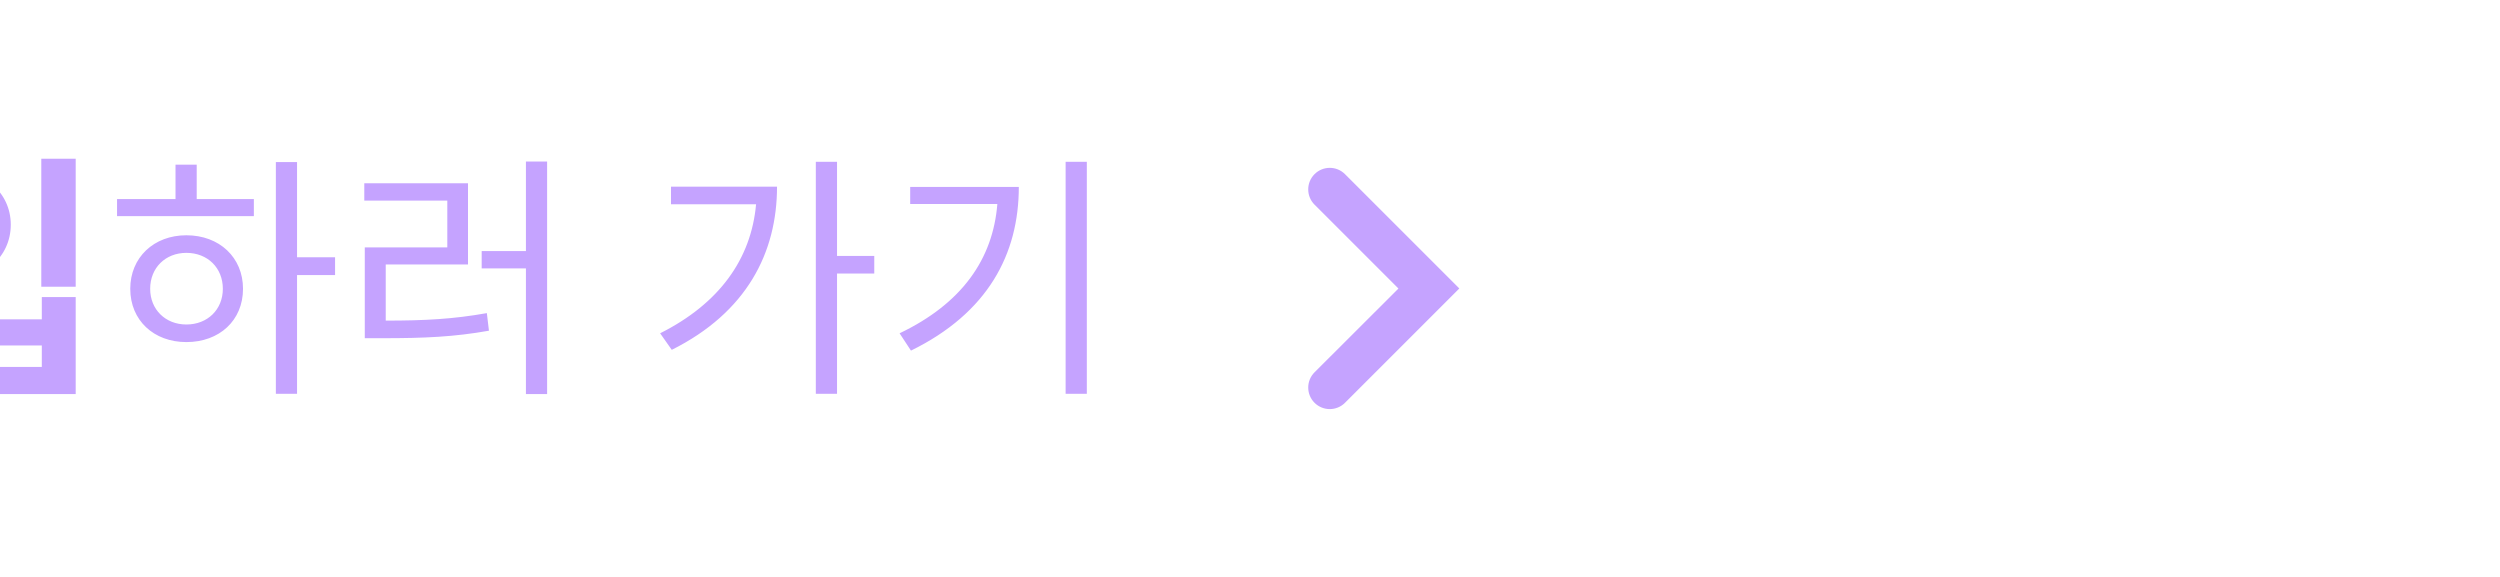
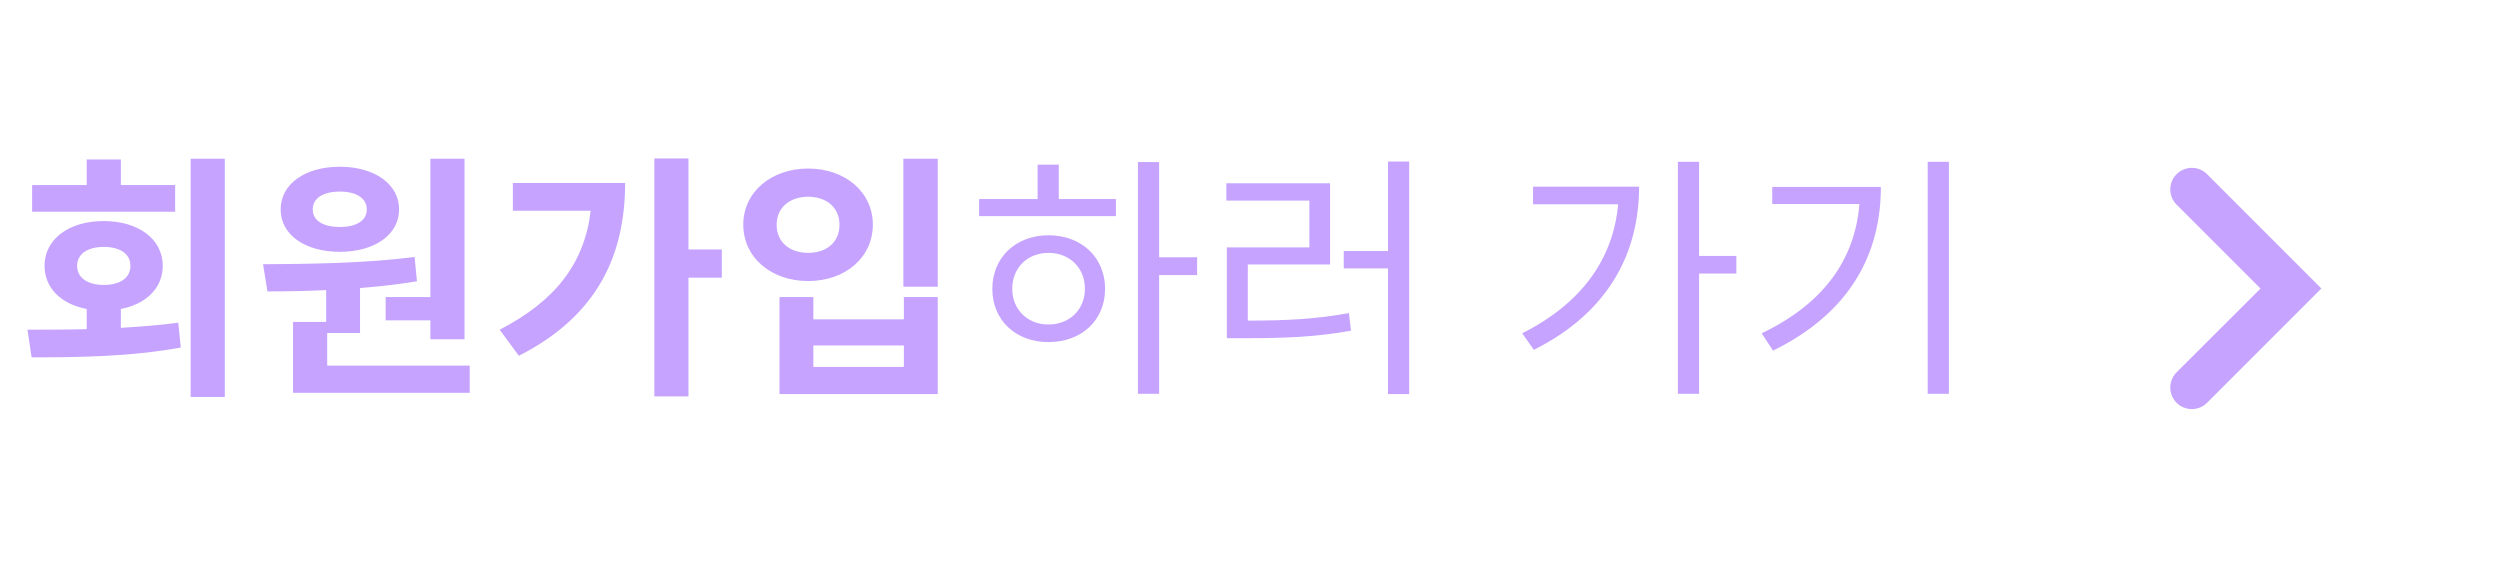
- <svg xmlns="http://www.w3.org/2000/svg" width="130" height="30" viewBox="40 0 116 24" fill="none">
+ <svg xmlns="http://www.w3.org/2000/svg" width="130" height="30" viewBox="0 0 116 24" fill="none">
  <path d="M8.127 7.204H5.607V6.016H4.023V7.204H1.491V8.44H8.127V7.204ZM3.579 10.948C3.579 10.384 4.083 10.072 4.815 10.072C5.559 10.072 6.051 10.384 6.051 10.948C6.051 11.524 5.559 11.836 4.815 11.836C4.083 11.836 3.579 11.524 3.579 10.948ZM5.607 12.952C6.783 12.724 7.551 11.98 7.551 10.948C7.551 9.712 6.423 8.872 4.815 8.872C3.195 8.872 2.067 9.712 2.067 10.948C2.067 11.98 2.835 12.724 4.023 12.952V13.888C3.039 13.912 2.103 13.912 1.275 13.912L1.467 15.196C3.423 15.196 5.979 15.184 8.391 14.74L8.271 13.588C7.407 13.708 6.507 13.768 5.607 13.828V12.952ZM8.847 5.98V17.032H10.431V5.98H8.847ZM17.894 12.4V13.48H19.97V14.356H21.554V5.98H19.97V12.4H17.894ZM15.77 7.504C16.502 7.504 17.018 7.792 17.018 8.332C17.018 8.872 16.502 9.148 15.77 9.148C15.026 9.148 14.51 8.872 14.51 8.332C14.51 7.792 15.026 7.504 15.77 7.504ZM15.77 10.3C17.378 10.3 18.518 9.508 18.518 8.332C18.518 7.156 17.378 6.352 15.77 6.352C14.15 6.352 13.022 7.156 13.022 8.332C13.022 9.508 14.15 10.3 15.77 10.3ZM15.182 15.58V14.068H16.706V11.98C17.594 11.908 18.482 11.812 19.346 11.668L19.238 10.54C16.91 10.84 14.222 10.864 12.206 10.876L12.41 12.136C13.238 12.136 14.162 12.124 15.134 12.076V13.552H13.598V16.84H21.794V15.58H15.182ZM23.797 7.108V8.392H27.409C27.121 10.84 25.753 12.592 23.185 13.912L24.073 15.124C27.745 13.264 29.005 10.42 29.005 7.108H23.797ZM33.493 10.192H31.945V5.968H30.361V17.008H31.945V11.5H33.493V10.192ZM41.916 5.98V11.92H43.512V5.98H41.916ZM36.168 12.4V16.9H43.512V12.4H41.94V13.432H37.74V12.4H36.168ZM37.74 14.644H41.94V15.64H37.74V14.644ZM37.5 6.436C35.784 6.436 34.488 7.528 34.488 9.04C34.488 10.564 35.784 11.656 37.5 11.656C39.216 11.656 40.5 10.564 40.5 9.04C40.5 7.528 39.216 6.436 37.5 6.436ZM37.5 7.744C38.34 7.744 38.952 8.236 38.952 9.04C38.952 9.868 38.34 10.348 37.5 10.348C36.66 10.348 36.036 9.868 36.036 9.04C36.036 8.236 36.66 7.744 37.5 7.744ZM48.648 13.672C47.675 13.672 46.968 12.976 46.968 12.016C46.968 11.044 47.675 10.348 48.648 10.348C49.632 10.348 50.34 11.044 50.34 12.016C50.34 12.976 49.632 13.672 48.648 13.672ZM48.648 9.532C47.136 9.532 46.044 10.564 46.044 12.016C46.044 13.48 47.136 14.488 48.648 14.488C50.184 14.488 51.276 13.48 51.276 12.016C51.276 10.564 50.184 9.532 48.648 9.532ZM49.127 6.256H48.144V7.852H45.431V8.644H51.779V7.852H49.127V6.256ZM55.547 10.552H53.783V6.136H52.8V16.888H53.783V11.38H55.547V10.552ZM57.898 10.888H61.715V7.12H56.903V7.924H60.755V10.096H56.926V14.308H57.755C59.699 14.308 61.066 14.248 62.687 13.96L62.59 13.144C61.042 13.42 59.734 13.492 57.898 13.492V10.888ZM64.403 6.112V10.264H62.35V11.068H64.403V16.9H65.386V6.112H64.403ZM71.134 7.276V8.092H75.082C74.854 10.636 73.378 12.7 70.63 14.08L71.17 14.848C74.65 13.108 76.054 10.336 76.054 7.276H71.134ZM80.566 10.492H78.838V6.124H77.854V16.888H78.838V11.308H80.566V10.492ZM82.233 7.288V8.08H86.277C86.073 10.636 84.633 12.7 81.741 14.08L82.269 14.884C85.845 13.132 87.273 10.396 87.273 7.288H82.233ZM89.445 6.124V16.888H90.429V6.124H89.445Z" fill="#C5A3FF" />
  <path d="M107.712 12L102.408 6.697C102.018 6.306 101.385 6.306 100.994 6.697V6.697C100.604 7.087 100.604 7.721 100.994 8.111L104.887 12.004L100.995 15.89C100.604 16.28 100.604 16.914 100.994 17.304V17.304C101.385 17.695 102.018 17.695 102.408 17.304L107.712 12Z" fill="#C5A3FF" />
</svg>
